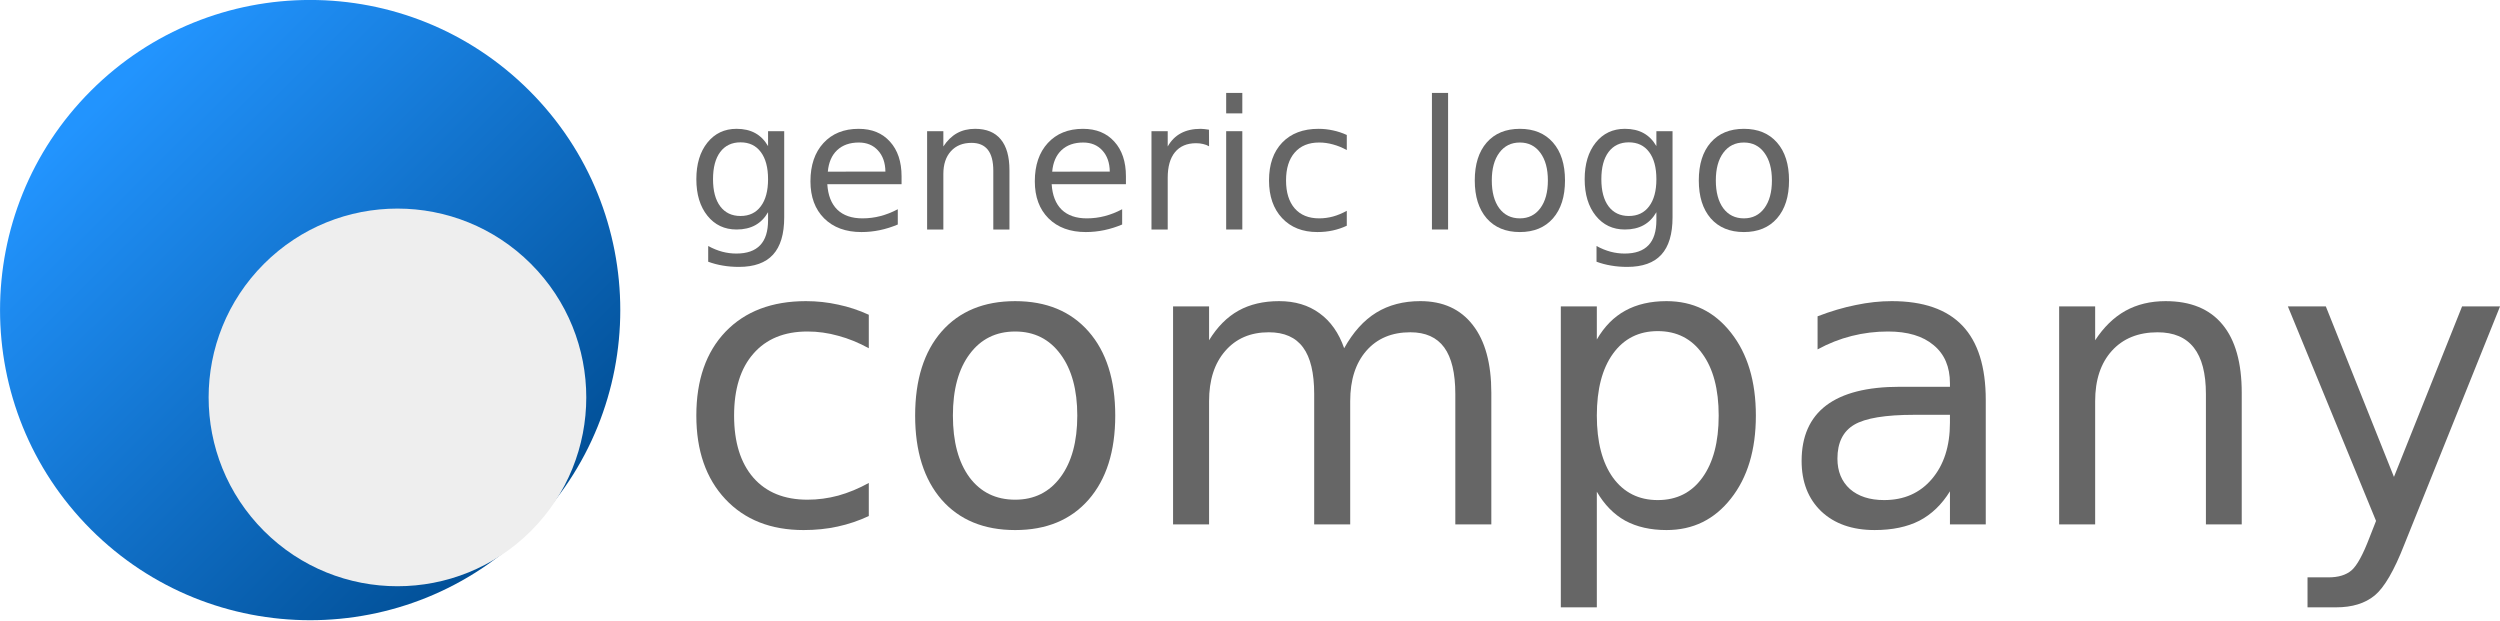
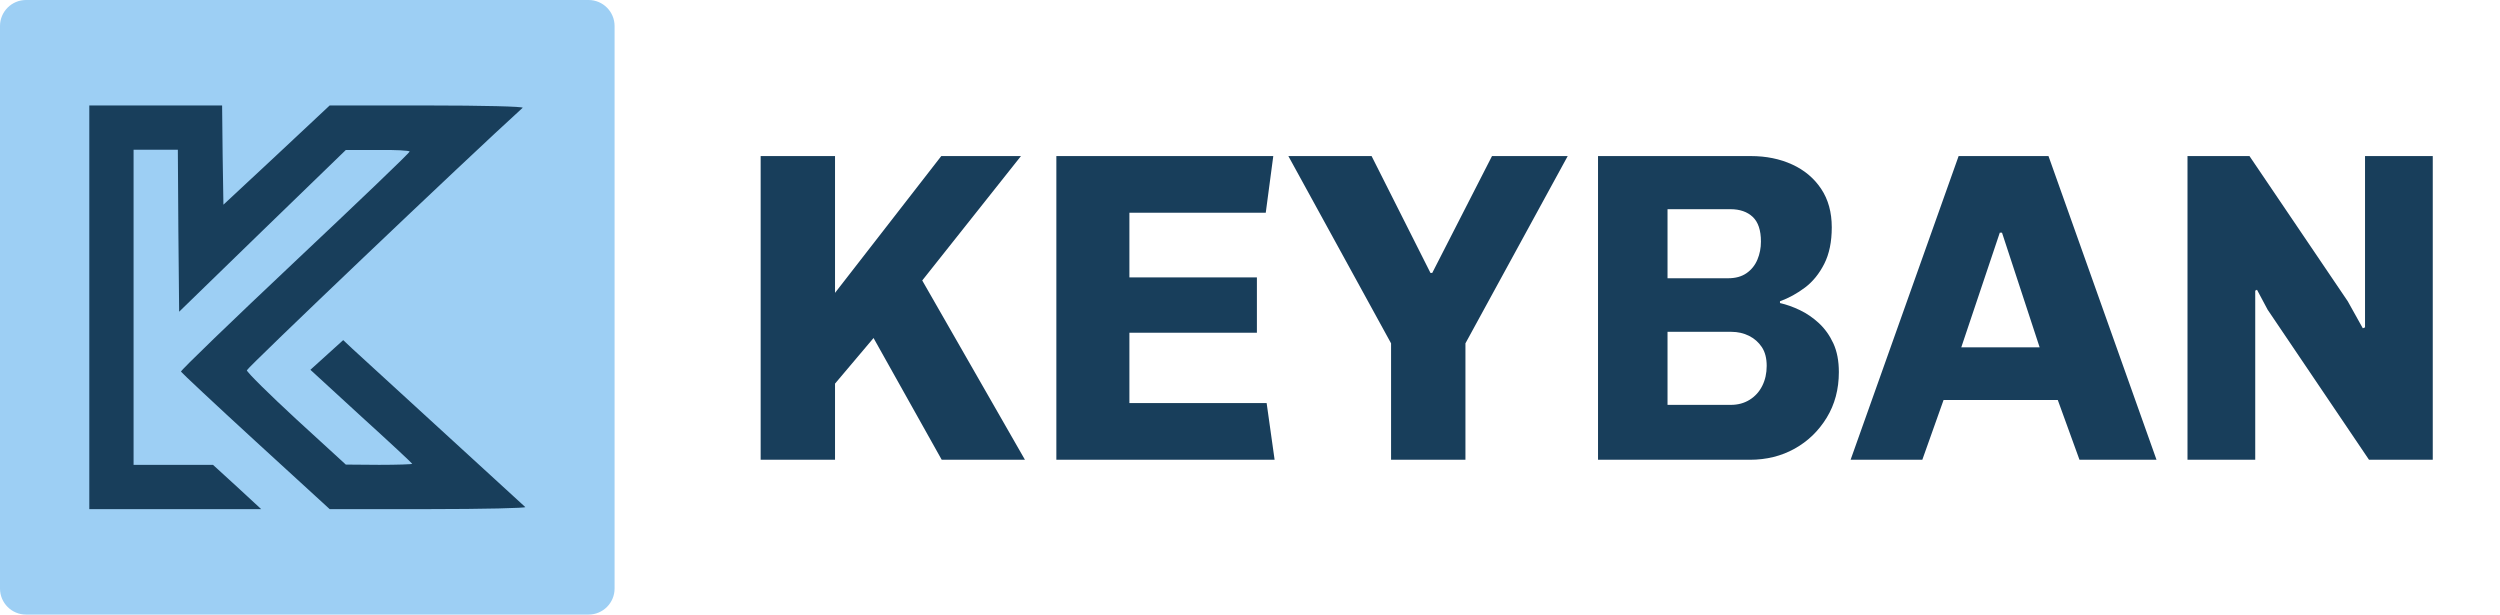
- <svg xmlns="http://www.w3.org/2000/svg" id="svg4692" viewBox="0 0 1425.8 353.74" version="1.1">
-   <defs id="defs4694">
-     <linearGradient id="linearGradient5311" y2="488.43" gradientUnits="userSpaceOnUse" x2="-469.87" y1="-68.973" x1="-467.57">
-       <stop id="stop5227" style="stop-color:#2294fe" offset="0" />
-       <stop id="stop5229" style="stop-color:#014f96" offset="1" />
-     </linearGradient>
-   </defs>
-   <g id="layer1" transform="translate(364.43 8.4823)">
-     <g id="g5286">
-       <g id="text4703" style="fill:#666666" transform="translate(-14.426 -21.336)">
-         <path id="path5264" d="m145.49 192.37v19.095c-5.773-3.182-11.583-5.551-17.43-7.105-5.773-1.628-11.62-2.442-17.541-2.442-13.248 0-23.536 4.219-30.863 12.656-7.327 8.363-10.991 20.131-10.991 35.304-0 15.172 3.663 26.977 10.991 35.415 7.327 8.363 17.615 12.545 30.863 12.545 5.921 0 11.768-0.777 17.541-2.331 5.847-1.628 11.657-4.034 17.43-7.216v18.873c-5.699 2.664-11.62 4.663-17.763 5.995-6.069 1.332-12.545 1.998-19.428 1.998-18.725 0-33.601-5.884-44.629-17.652s-16.542-27.643-16.542-47.627c-0-20.279 5.551-36.229 16.653-47.849 11.176-11.62 26.459-17.43 45.85-17.43 6.291 0 12.434 0.666 18.429 1.998 5.995 1.258 11.805 3.183 17.43 5.773" />
-         <path id="path5266" d="m228.98 201.92c-10.954 0-19.613 4.293-25.978 12.878-6.365 8.511-9.548 20.205-9.547 35.082-0 14.876 3.146 26.607 9.437 35.193 6.365 8.511 15.061 12.767 26.089 12.767 10.88 0 19.502-4.293 25.867-12.878 6.365-8.585 9.547-20.279 9.547-35.082-0-14.728-3.183-26.385-9.547-34.971-6.365-8.659-14.987-12.989-25.867-12.989m0-17.319c17.763 0 31.714 5.773 41.854 17.319s15.209 27.532 15.209 47.96c-0 20.353-5.07 36.34-15.209 47.96-10.14 11.546-24.091 17.319-41.854 17.319-17.837 0-31.825-5.773-41.965-17.319-10.066-11.62-15.098-27.606-15.098-47.96-0-20.427 5.033-36.414 15.098-47.96 10.14-11.546 24.128-17.319 41.965-17.319" />
-         <path id="path5268" d="m416.6 211.46c5.107-9.177 11.213-15.949 18.318-20.316 7.105-4.367 15.468-6.55 25.09-6.55 12.952 0 22.943 4.552 29.975 13.655 7.031 9.03 10.546 21.908 10.547 38.634v75.048h-20.538v-74.382c-0-11.916-2.11-20.76-6.328-26.533-4.219-5.773-10.658-8.659-19.317-8.659-10.584 0-18.947 3.516-25.09 10.547-6.143 7.031-9.215 16.616-9.214 28.754v70.274h-20.538v-74.382c-0-11.99-2.109-20.834-6.328-26.533-4.219-5.773-10.732-8.659-19.539-8.659-10.436 0-18.725 3.553-24.868 10.658-6.143 7.031-9.214 16.579-9.214 28.643v70.274h-20.538v-124.34h20.538v19.317c4.663-7.623 10.251-13.248 16.764-16.875 6.513-3.627 14.247-5.44 23.203-5.44 9.029 0 16.69 2.295 22.981 6.883 6.365 4.589 11.065 11.25 14.099 19.983" />
-         <path id="path5270" d="m560.7 293.28v65.945h-20.538v-171.63h20.538v18.873c4.293-7.401 9.695-12.878 16.209-16.431 6.587-3.627 14.432-5.44 23.536-5.44 15.098 0 27.347 5.995 36.747 17.985 9.473 11.99 14.21 27.755 14.21 47.294-0 19.539-4.737 35.304-14.21 47.294-9.4 11.99-21.649 17.985-36.747 17.985-9.104 0-16.949-1.776-23.536-5.329-6.513-3.627-11.916-9.14-16.209-16.542m69.497-43.408c-0-15.024-3.109-26.792-9.325-35.304-6.143-8.585-14.617-12.878-25.423-12.878-10.806 0-19.317 4.293-25.534 12.878-6.143 8.511-9.214 20.279-9.214 35.304-0 15.024 3.071 26.829 9.214 35.415 6.217 8.511 14.728 12.767 25.534 12.767 10.806 0 19.28-4.256 25.423-12.767 6.217-8.585 9.325-20.39 9.325-35.415" />
-         <path id="path5272" d="m741.77 249.43c-16.505 0-27.94 1.887-34.304 5.662-6.365 3.775-9.548 10.214-9.547 19.317-0 7.253 2.368 13.026 7.105 17.319 4.811 4.219 11.324 6.328 19.539 6.328 11.324 0 20.39-3.997 27.199-11.99 6.883-8.067 10.325-18.762 10.325-32.084v-4.552h-20.316m40.744-8.437v70.94h-20.427v-18.873c-4.663 7.549-10.473 13.137-17.43 16.764-6.957 3.553-15.469 5.329-25.534 5.329-12.73 0-22.87-3.553-30.419-10.658-7.475-7.179-11.213-16.764-11.213-28.754-0-13.988 4.663-24.535 13.988-31.64 9.399-7.105 23.388-10.658 41.965-10.658h28.643v-1.998c-0-9.399-3.109-16.653-9.325-21.759-6.143-5.181-14.802-7.771-25.978-7.771-7.105 0-14.025 0.851-20.76 2.553-6.735 1.702-13.211 4.256-19.428 7.66v-18.873c7.475-2.886 14.728-5.033 21.759-6.439 7.031-1.48 13.877-2.22 20.538-2.22 17.985 0 31.418 4.663 40.299 13.988 8.881 9.326 13.322 23.462 13.322 42.409" />
-         <path id="path5274" d="m928.5 236.89v75.048h-20.427v-74.382c-0-11.768-2.295-20.575-6.883-26.422-4.589-5.847-11.472-8.77-20.649-8.77-11.028 0-19.724 3.516-26.089 10.547-6.365 7.031-9.548 16.616-9.547 28.754v70.274h-20.538v-124.34h20.538v19.317c4.885-7.475 10.621-13.063 17.208-16.764 6.661-3.7 14.321-5.551 22.981-5.551 14.284 0 25.09 4.441 32.417 13.322 7.327 8.807 10.991 21.797 10.991 38.967" />
-         <path id="path5276" d="m1021.2 323.48c-5.773 14.802-11.398 24.461-16.875 28.976-5.477 4.515-12.804 6.772-21.981 6.772h-16.32v-17.097h11.99c5.625-0 9.992-1.332 13.1-3.997s6.55-8.955 10.325-18.873l3.664-9.325-50.291-122.34h21.648l38.856 97.252 38.856-97.252h21.648l-54.621 135.89" />
-       </g>
-       <g id="text4707" style="fill:#666666" transform="translate(-416.34 -21.336)">
-         <path id="path5241" d="m489.95 115.06c-0-6.675-1.385-11.848-4.155-15.519-2.737-3.671-6.591-5.507-11.564-5.507-4.939 0-8.794 1.836-11.564 5.507-2.737 3.671-4.105 8.844-4.105 15.519-0 6.642 1.368 11.798 4.105 15.469 2.77 3.671 6.625 5.507 11.564 5.507 4.973 0 8.828-1.836 11.564-5.507 2.77-3.671 4.155-8.828 4.155-15.469m9.211 21.727c-0 9.545-2.119 16.637-6.358 21.276-4.239 4.672-10.73 7.009-19.474 7.009-3.237-0-6.291-0.25-9.161-0.751-2.87-0.467-5.657-1.202-8.36-2.203v-8.961c2.703 1.468 5.373 2.553 8.01 3.254 2.637 0.701 5.323 1.051 8.06 1.051 6.041-0 10.563-1.585 13.567-4.756 3.004-3.137 4.505-7.893 4.506-14.268v-4.556c-1.902 3.304-4.339 5.774-7.309 7.409-2.97 1.635-6.525 2.453-10.663 2.453-6.875 0-12.415-2.62-16.621-7.86-4.205-5.24-6.308-12.182-6.308-20.826-0-8.677 2.103-15.636 6.308-20.876 4.205-5.24 9.745-7.86 16.621-7.86 4.138 0 7.693 0.818 10.663 2.453 2.97 1.635 5.407 4.105 7.309 7.409v-8.511h9.211v49.111" />
-         <path id="path5243" d="m566.09 113.41v4.506h-42.352c0.4 6.341 2.303 11.18 5.707 14.518 3.438 3.304 8.21 4.956 14.318 4.956 3.538 0 6.959-0.434 10.263-1.302 3.337-0.868 6.641-2.169 9.912-3.905v8.711c-3.304 1.402-6.692 2.47-10.163 3.204-3.471 0.734-6.992 1.101-10.563 1.101-8.944 0-16.037-2.603-21.276-7.81-5.206-5.206-7.81-12.248-7.81-21.126-0-9.178 2.47-16.454 7.409-21.827 4.973-5.407 11.664-8.11 20.075-8.11 7.543 0 13.5 2.436 17.872 7.309 4.405 4.839 6.608 11.431 6.608 19.774m-9.211-2.703c-0.067-5.04-1.485-9.061-4.255-12.065-2.737-3.004-6.375-4.505-10.914-4.506-5.14 0-9.261 1.452-12.365 4.355-3.071 2.904-4.839 6.992-5.307 12.265l32.841-0.05" />
-         <path id="path5245" d="m627.62 109.9v33.842h-9.211v-33.541c-0-5.306-1.035-9.278-3.104-11.915-2.069-2.636-5.173-3.955-9.312-3.955-4.973 0-8.894 1.585-11.765 4.756-2.87 3.171-4.305 7.493-4.305 12.966v31.689h-9.261v-56.069h9.261v8.711c2.203-3.371 4.789-5.891 7.76-7.559 3.004-1.669 6.458-2.503 10.363-2.503 6.441 0 11.314 2.002 14.618 6.007 3.304 3.972 4.956 9.829 4.956 17.572" />
-         <path id="path5247" d="m694.05 113.41v4.506h-42.352c0.4 6.341 2.303 11.18 5.707 14.518 3.438 3.304 8.21 4.956 14.318 4.956 3.538 0 6.959-0.434 10.263-1.302 3.337-0.868 6.641-2.169 9.912-3.905v8.711c-3.304 1.402-6.692 2.47-10.163 3.204-3.471 0.734-6.992 1.101-10.563 1.101-8.944 0-16.037-2.603-21.276-7.81-5.206-5.206-7.81-12.248-7.81-21.126 0-9.178 2.47-16.454 7.409-21.827 4.973-5.407 11.664-8.11 20.075-8.11 7.543 0 13.5 2.436 17.872 7.309 4.405 4.839 6.608 11.431 6.608 19.774m-9.211-2.703c-0.067-5.04-1.485-9.061-4.255-12.065-2.737-3.004-6.375-4.505-10.913-4.506-5.14 0-9.261 1.452-12.365 4.355-3.071 2.904-4.839 6.992-5.307 12.265l32.841-0.05" />
-         <path id="path5249" d="m741.46 96.286c-1.035-0.601-2.169-1.035-3.404-1.302-1.202-0.3-2.537-0.451-4.005-0.451-5.207 0-9.211 1.702-12.015 5.106-2.77 3.371-4.155 8.227-4.155 14.568v29.537h-9.261v-56.069h9.261v8.711c1.936-3.404 4.455-5.924 7.559-7.559 3.104-1.669 6.875-2.503 11.314-2.503 0.634 0 1.335 0.05 2.103 0.15 0.768 0.067 1.619 0.184 2.553 0.35l0.05 9.462" />
-         <path id="path5251" d="m751.22 87.676h9.211v56.069h-9.211v-56.069m0-21.827h9.211v11.664h-9.211v-11.664" />
-         <path id="path5253" d="m820.01 89.828v8.611c-2.603-1.435-5.223-2.503-7.86-3.204-2.603-0.734-5.24-1.101-7.91-1.101-5.974 0-10.613 1.902-13.917 5.707-3.304 3.771-4.956 9.078-4.956 15.92-0 6.842 1.652 12.165 4.956 15.97 3.304 3.771 7.943 5.657 13.917 5.657 2.67 0 5.306-0.35 7.91-1.051 2.637-0.734 5.256-1.819 7.86-3.254v8.511c-2.57 1.202-5.24 2.103-8.01 2.703-2.737 0.601-5.657 0.901-8.761 0.901-8.444 0-15.152-2.653-20.125-7.96-4.973-5.307-7.459-12.465-7.459-21.477-0-9.145 2.503-16.337 7.509-21.577 5.04-5.24 11.931-7.86 20.676-7.86 2.837 0 5.607 0.3 8.31 0.901 2.703 0.567 5.323 1.435 7.86 2.603" />
-         <path id="path5255" d="m868.57 65.849h9.211v77.896h-9.211v-77.896" />
-         <path id="path5257" d="m918.73 94.134c-4.939 0-8.844 1.936-11.714 5.807-2.87 3.838-4.305 9.111-4.305 15.82-0 6.708 1.418 11.998 4.255 15.87 2.87 3.838 6.792 5.757 11.765 5.757 4.906 0 8.794-1.936 11.664-5.807 2.87-3.871 4.305-9.145 4.305-15.82-0-6.641-1.435-11.898-4.305-15.769-2.87-3.905-6.758-5.857-11.664-5.857m0-7.81c8.01 0 14.301 2.603 18.873 7.81 4.572 5.207 6.858 12.415 6.859 21.627-0 9.178-2.286 16.387-6.859 21.627-4.572 5.206-10.863 7.81-18.873 7.81-8.043 0-14.351-2.603-18.923-7.81-4.539-5.24-6.808-12.449-6.808-21.627 0-9.211 2.269-16.42 6.808-21.627 4.572-5.206 10.88-7.81 18.923-7.81" />
-         <path id="path5259" d="m996.58 115.06c-0-6.675-1.385-11.848-4.155-15.519-2.737-3.671-6.591-5.507-11.564-5.507-4.939 0-8.794 1.836-11.564 5.507-2.737 3.671-4.105 8.844-4.105 15.519-0 6.642 1.368 11.798 4.105 15.469 2.77 3.671 6.625 5.507 11.564 5.507 4.973 0 8.828-1.836 11.564-5.507 2.77-3.671 4.155-8.828 4.155-15.469m9.211 21.727c-0 9.545-2.119 16.637-6.358 21.276-4.239 4.672-10.73 7.009-19.474 7.009-3.237-0-6.291-0.25-9.161-0.751-2.87-0.467-5.657-1.202-8.36-2.203v-8.961c2.703 1.468 5.373 2.553 8.01 3.254 2.637 0.701 5.323 1.051 8.06 1.051 6.041-0 10.563-1.585 13.567-4.756 3.004-3.137 4.505-7.893 4.506-14.268v-4.556c-1.902 3.304-4.339 5.774-7.309 7.409-2.97 1.635-6.525 2.453-10.663 2.453-6.875 0-12.415-2.62-16.621-7.86-4.205-5.24-6.308-12.182-6.308-20.826 0-8.677 2.103-15.636 6.308-20.876 4.205-5.24 9.745-7.86 16.621-7.86 4.138 0 7.693 0.818 10.663 2.453 2.97 1.635 5.407 4.105 7.309 7.409v-8.511h9.211v49.111" />
-         <path id="path5261" d="m1046.5 94.134c-4.939 0-8.844 1.936-11.714 5.807-2.87 3.838-4.305 9.111-4.305 15.82 0 6.708 1.418 11.998 4.255 15.87 2.87 3.838 6.792 5.757 11.765 5.757 4.906 0 8.794-1.936 11.664-5.807 2.87-3.871 4.305-9.145 4.305-15.82 0-6.641-1.435-11.898-4.305-15.769-2.87-3.905-6.758-5.857-11.664-5.857m0-7.81c8.01 0 14.301 2.603 18.873 7.81 4.572 5.207 6.858 12.415 6.859 21.627-0 9.178-2.286 16.387-6.859 21.627-4.572 5.206-10.864 7.81-18.873 7.81-8.043 0-14.351-2.603-18.924-7.81-4.539-5.24-6.808-12.449-6.808-21.627 0-9.211 2.269-16.42 6.808-21.627 4.572-5.206 10.88-7.81 18.924-7.81" />
-       </g>
-       <g id="g5278" transform="matrix(.43789 -.43789 .43789 .43789 -547.02 450.07)">
-         <path id="path4711" style="fill:url(#linearGradient5311)" d="m-184.26 202.82c0 157.74-127.87 285.61-285.61 285.61s-285.61-127.87-285.61-285.61 127.87-285.61 285.61-285.61 285.61 127.87 285.61 285.61z" transform="translate(1202 -114.01)" />
-         <path id="path4713" style="fill:#eeeeee" d="m-184.26 202.82c0 157.74-127.87 285.61-285.61 285.61s-285.61-127.87-285.61-285.61 127.87-285.61 285.61-285.61 285.61 127.87 285.61 285.61z" transform="matrix(.60887 0 0 .60887 1018.2 79.03)" />
-       </g>
-     </g>
+ <svg xmlns="http://www.w3.org/2000/svg" viewBox="0 0 960 236" width="960" height="236">
+   <defs />
+   <rect fill="#9DCFF4" width="236" height="236" rx="10" ry="10" transform="matrix(1, 0, 0, 1, 1.1368683772161603e-13, 0)" />
+   <g transform="matrix(0.1, 0, 0, -0.1, 2.292161, 220.5)" fill="#000000" stroke="none">
+     <path d="M320 1025 l0 -775 330 0 330 0 -92 85 -93 85 -152 0 -153 0 0 605 0 605 85 0 85 0 2 -311 3 -311 320 311 320 310 123 0 c67 1 122 -2 122 -6 0 -5 -198 -194 -440 -422 -242 -228 -439 -418 -438 -423 2 -4 131 -125 287 -268 l284 -260 380 0 c210 0 377 4 371 8 -15 14 -626 573 -664 608 l-35 33 -63 -57 -63 -57 195 -179 c108 -98 196 -180 196 -182 0 -2 -57 -4 -127 -4 l-128 1 -190 174 c-104 96 -190 181 -190 188 0 9 843 812 1059 1008 6 5 -154 9 -365 9 l-376 0 -204 -191 -204 -190 -3 190 -2 191 -255 0 -255 0 0 -775z" fill="#183E5B" />
  </g>
+   <path d="M 292.09 176.55 L 292.09 59.93 L 320.65 59.93 L 320.65 112.46 L 361.45 59.93 L 392.05 59.93 L 354.14 107.7 L 393.58 176.55 L 361.62 176.55 L 335.44 129.8 L 320.65 147.31 L 320.65 176.55 Z M 405.64 176.55 L 405.64 59.93 L 488.94 59.93 L 486.05 81.69 L 433.69 81.69 L 433.69 106.51 L 482.65 106.51 L 482.65 127.76 L 433.69 127.76 L 433.69 154.79 L 486.39 154.79 L 489.45 176.55 Z M 534.17 176.55 L 534.17 131.84 L 494.73 59.93 L 526.69 59.93 L 549.3 104.81 L 549.98 104.81 L 572.93 59.93 L 602 59.93 L 562.73 131.84 L 562.73 176.55 Z M 613.64 176.55 L 613.64 59.93 L 672.29 59.93 Q 681.13 59.93 688.19 63.16 Q 695.24 66.39 699.32 72.51 Q 703.4 78.63 703.4 87.3 Q 703.4 95.63 700.51 101.32 Q 697.62 107.02 693.12 110.42 Q 688.61 113.82 683.51 115.69 L 683.51 116.37 Q 687.25 117.22 691.16 119.09 Q 695.07 120.96 698.47 124.1 Q 701.87 127.25 704 131.84 Q 706.12 136.43 706.12 142.89 Q 706.12 152.75 701.45 160.4 Q 696.77 168.05 689.12 172.3 Q 681.47 176.55 671.95 176.55 Z M 640.33 155.47 L 664.64 155.47 Q 668.72 155.47 671.87 153.51 Q 675.01 151.56 676.71 148.16 Q 678.41 144.76 678.41 140.51 Q 678.41 136.09 676.54 133.28 Q 674.67 130.48 671.61 128.95 Q 668.55 127.42 664.81 127.42 L 640.33 127.42 Z M 640.33 106.85 L 663.62 106.85 Q 667.87 106.85 670.68 104.89 Q 673.48 102.94 674.84 99.71 Q 676.2 96.48 676.2 92.74 Q 676.2 86.28 673.06 83.3 Q 669.91 80.33 664.47 80.33 L 640.33 80.33 Z M 710.63 176.55 L 752.11 59.93 L 786.62 59.93 L 828.1 176.55 L 798.52 176.55 L 790.19 153.6 L 746.33 153.6 L 738.17 176.55 Z M 753.13 133.37 L 783.22 133.37 L 768.77 89.34 L 767.92 89.34 Z M 840 176.55 L 840 59.93 L 863.8 59.93 L 901.54 115.69 L 907.32 126.06 L 908.17 125.72 L 908.17 59.93 L 934.18 59.93 L 934.18 176.55 L 909.7 176.55 L 870.77 118.92 L 866.69 111.27 L 866.01 111.61 L 866.01 176.55 Z" style="fill: #183E5B;" />
</svg>
